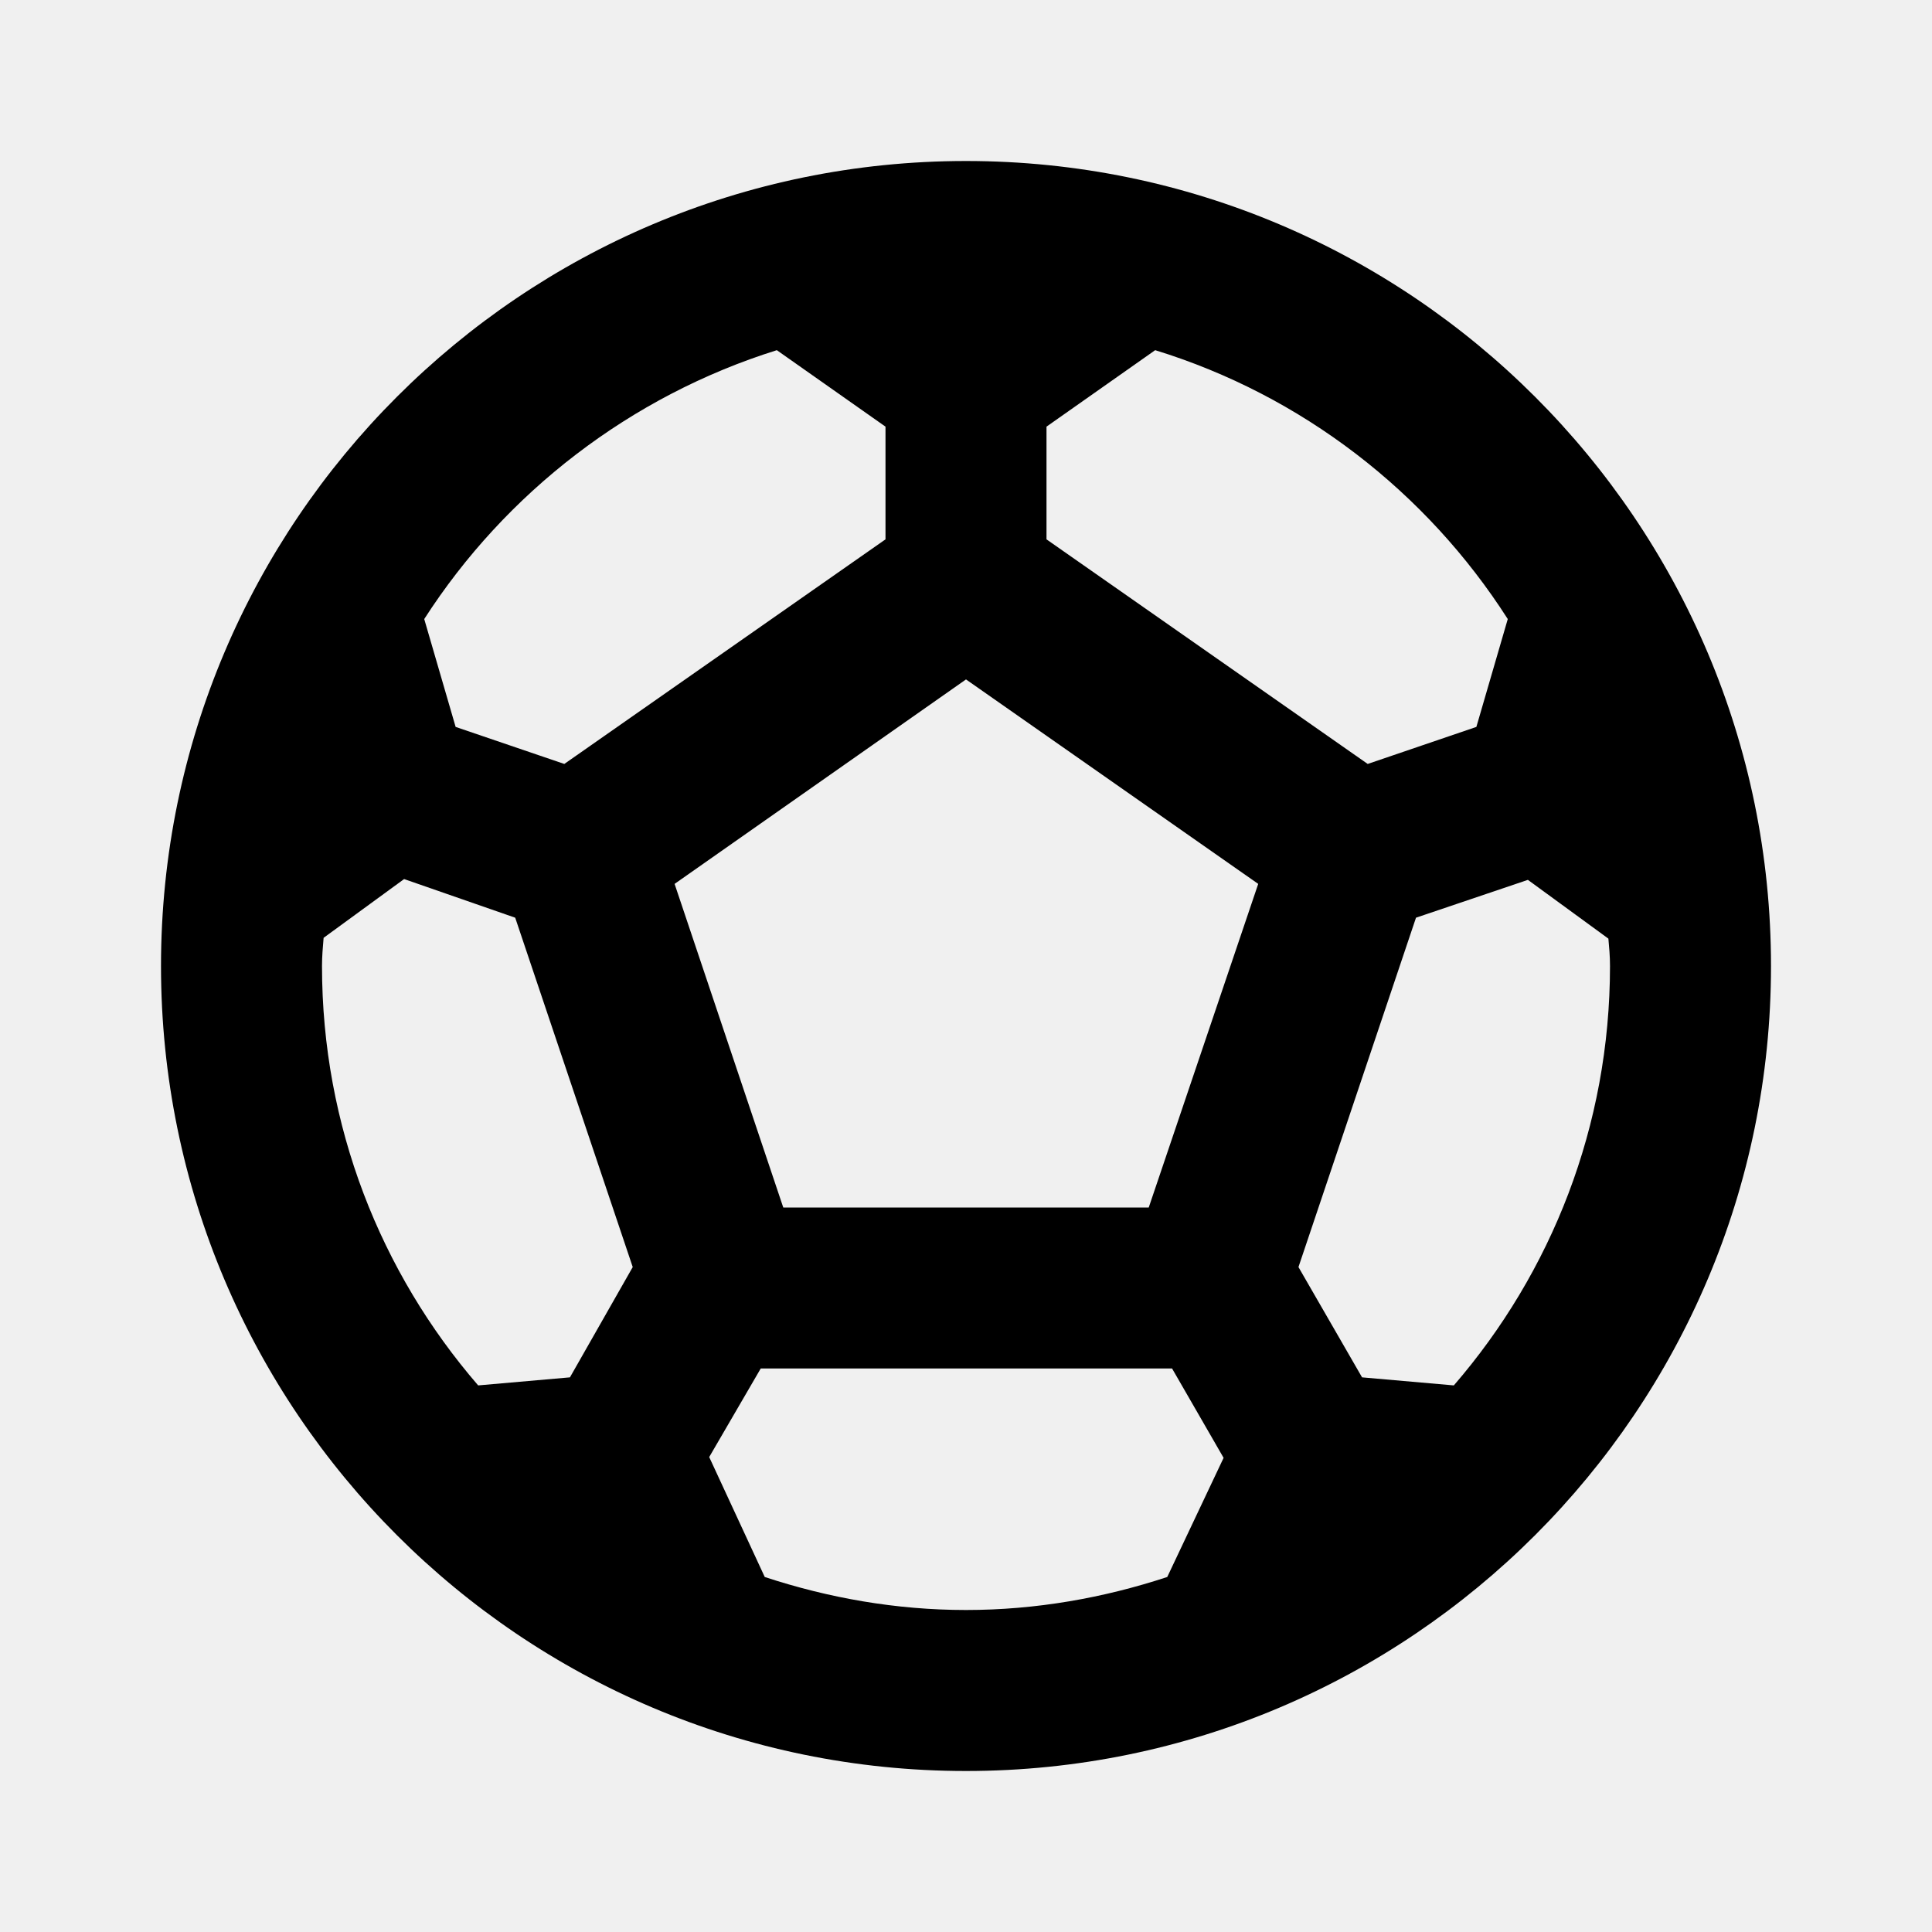
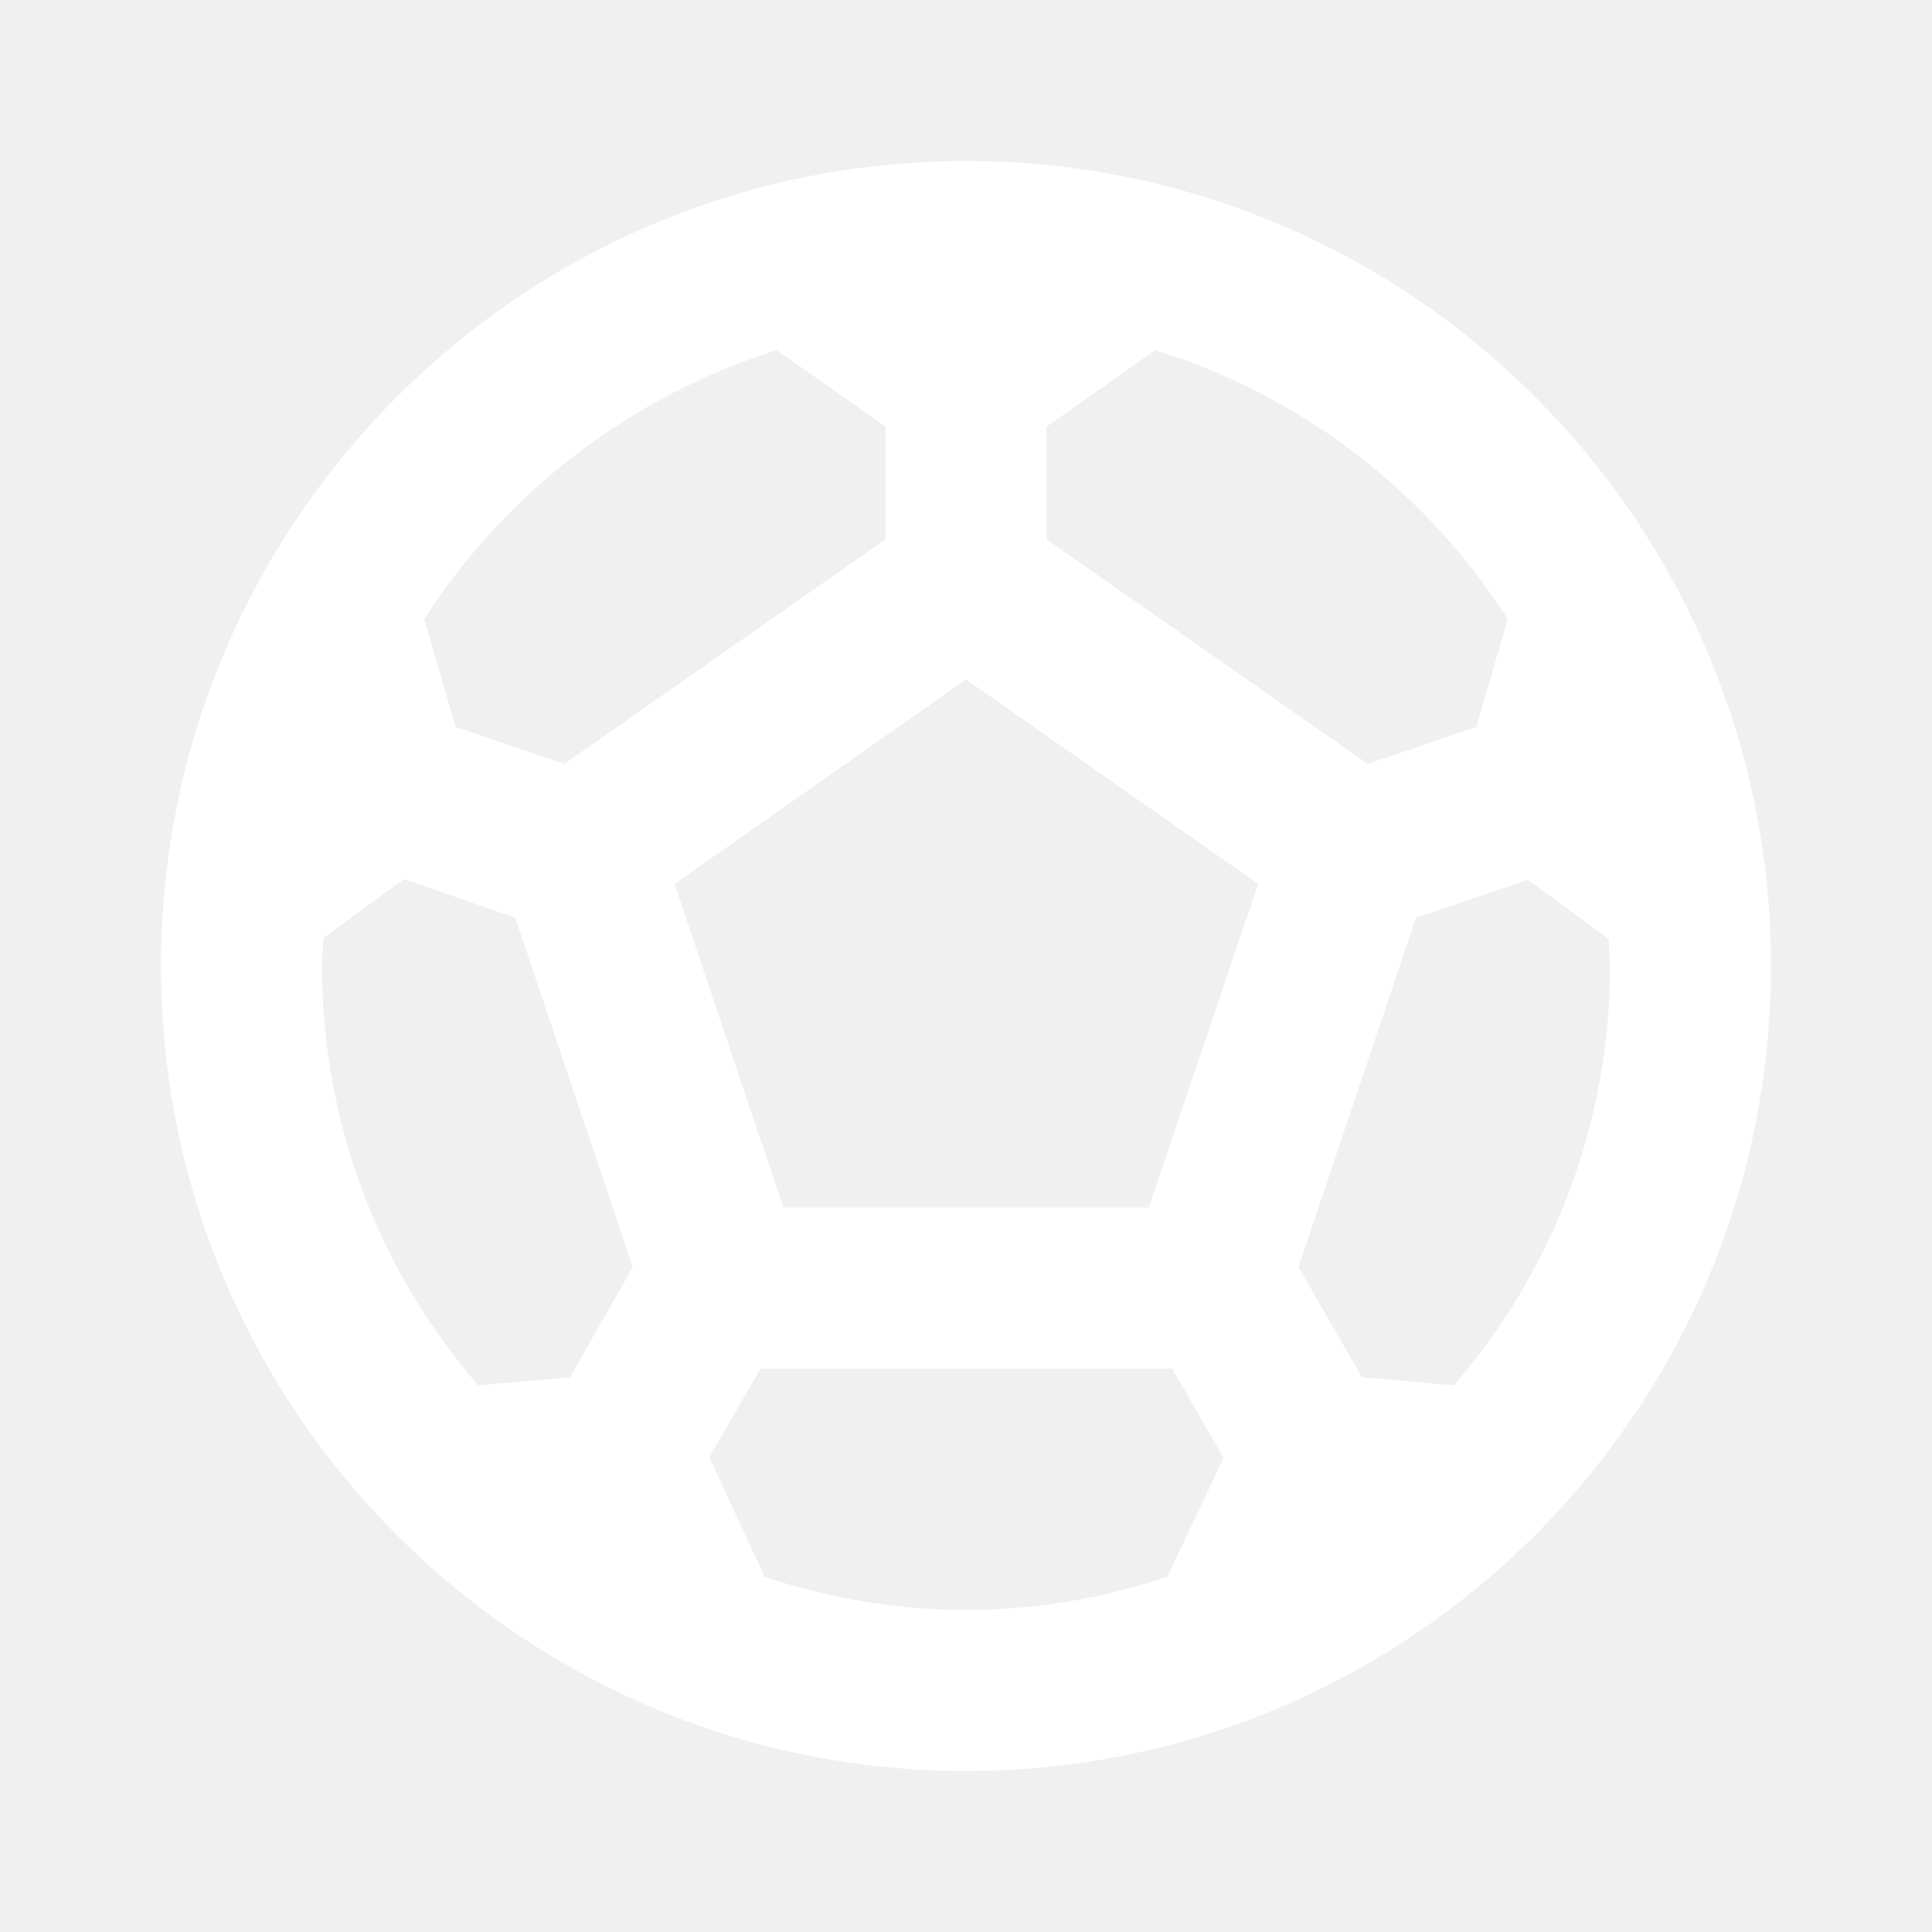
- <svg xmlns="http://www.w3.org/2000/svg" enable-background="new 0 0 24 24" height="24px" viewBox="0 0 24 24" width="24px" fill="#000000">
+ <svg xmlns="http://www.w3.org/2000/svg" enable-background="new 0 0 24 24" height="24px" viewBox="0 0 24 24" width="24px" fill="#ffffff">
  <g>
    <rect fill="none" height="24" width="24" />
  </g>
  <g>
    <g>
      <path d="M12,2C6.48,2,2,6.48,2,12c0,5.52,4.48,10,10,10s10-4.48,10-10C22,6.48,17.52,2,12,2z M13,5.3l1.35-0.95 c1.82,0.56,3.37,1.76,4.38,3.34l-0.39,1.34l-1.35,0.46L13,6.7V5.3z M9.65,4.35L11,5.3v1.4L7.01,9.49L5.66,9.03L5.27,7.69 C6.28,6.12,7.83,4.92,9.65,4.35z M7.08,17.11l-1.14,0.1C4.73,15.81,4,13.99,4,12c0-0.12,0.01-0.23,0.02-0.35l1-0.73L6.4,11.4 l1.46,4.34L7.08,17.11z M14.5,19.59C13.71,19.85,12.87,20,12,20s-1.71-0.15-2.5-0.41l-0.69-1.49L9.45,17h5.11l0.64,1.11 L14.5,19.59z M14.27,15H9.73l-1.35-4.02L12,8.44l3.63,2.54L14.27,15z M18.06,17.21l-1.14-0.1l-0.79-1.37l1.46-4.34l1.39-0.47 l1,0.73C19.99,11.77,20,11.88,20,12C20,13.99,19.27,15.81,18.06,17.21z" />
    </g>
  </g>
</svg>
